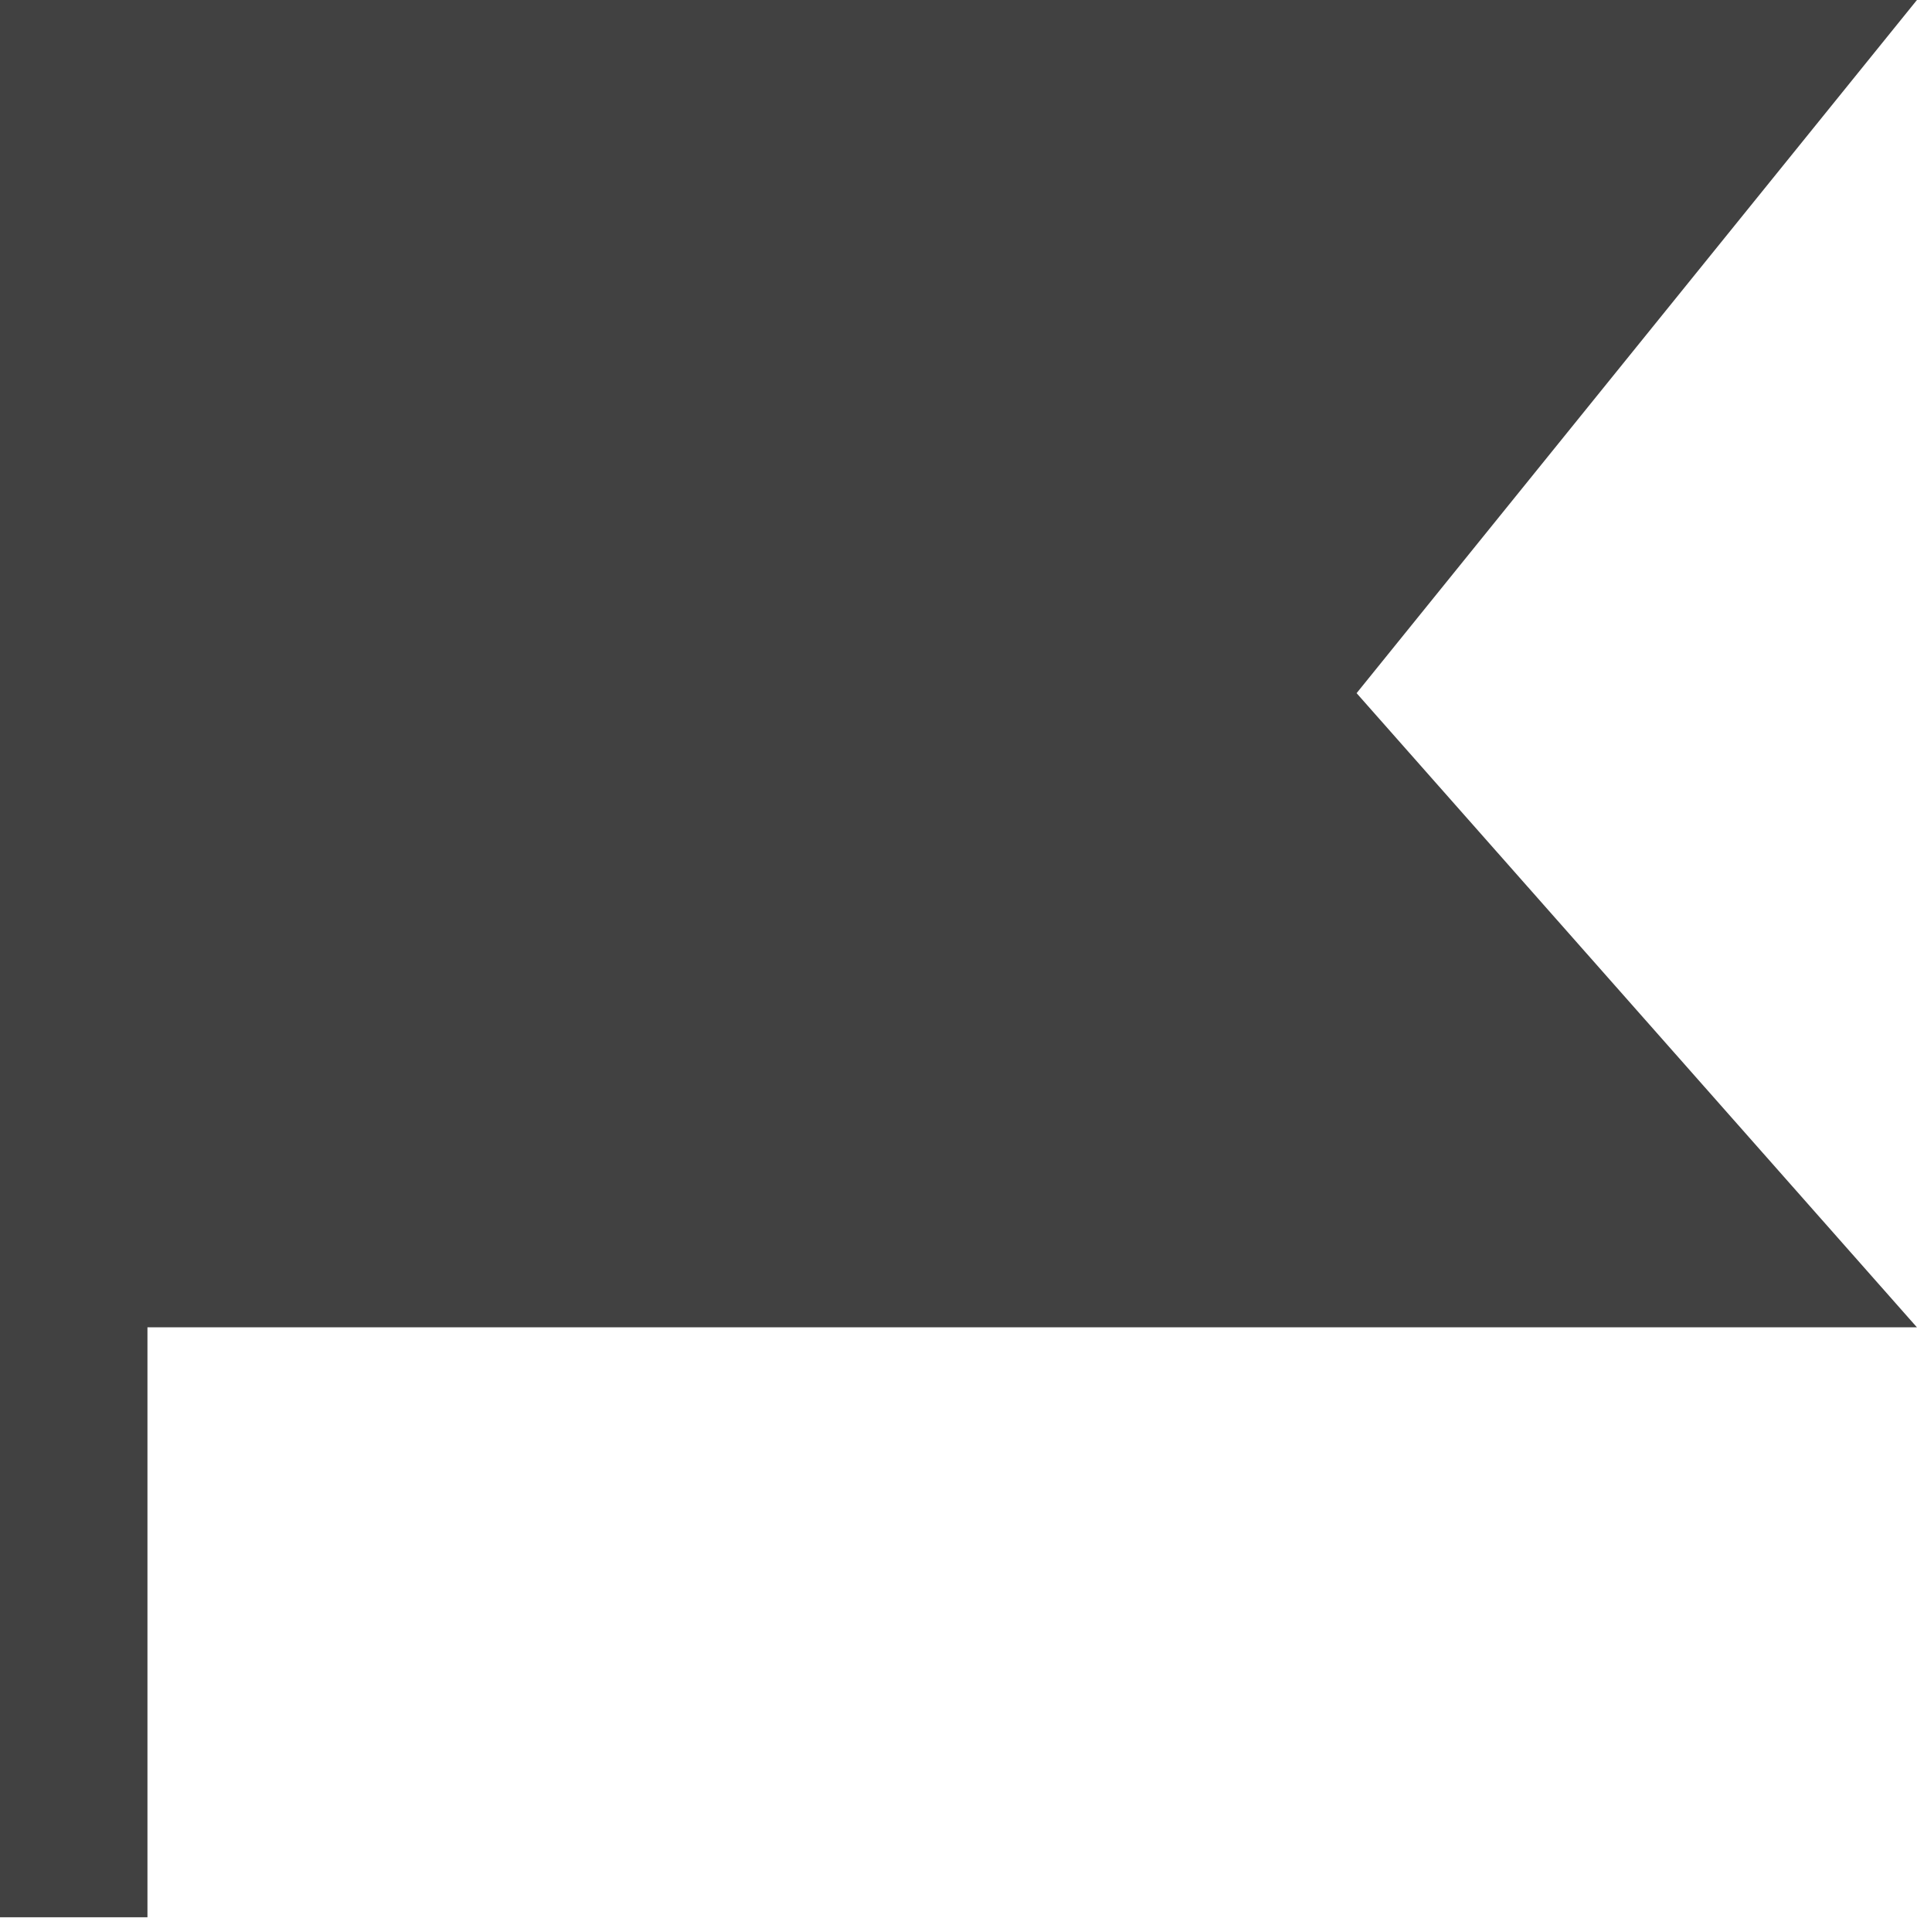
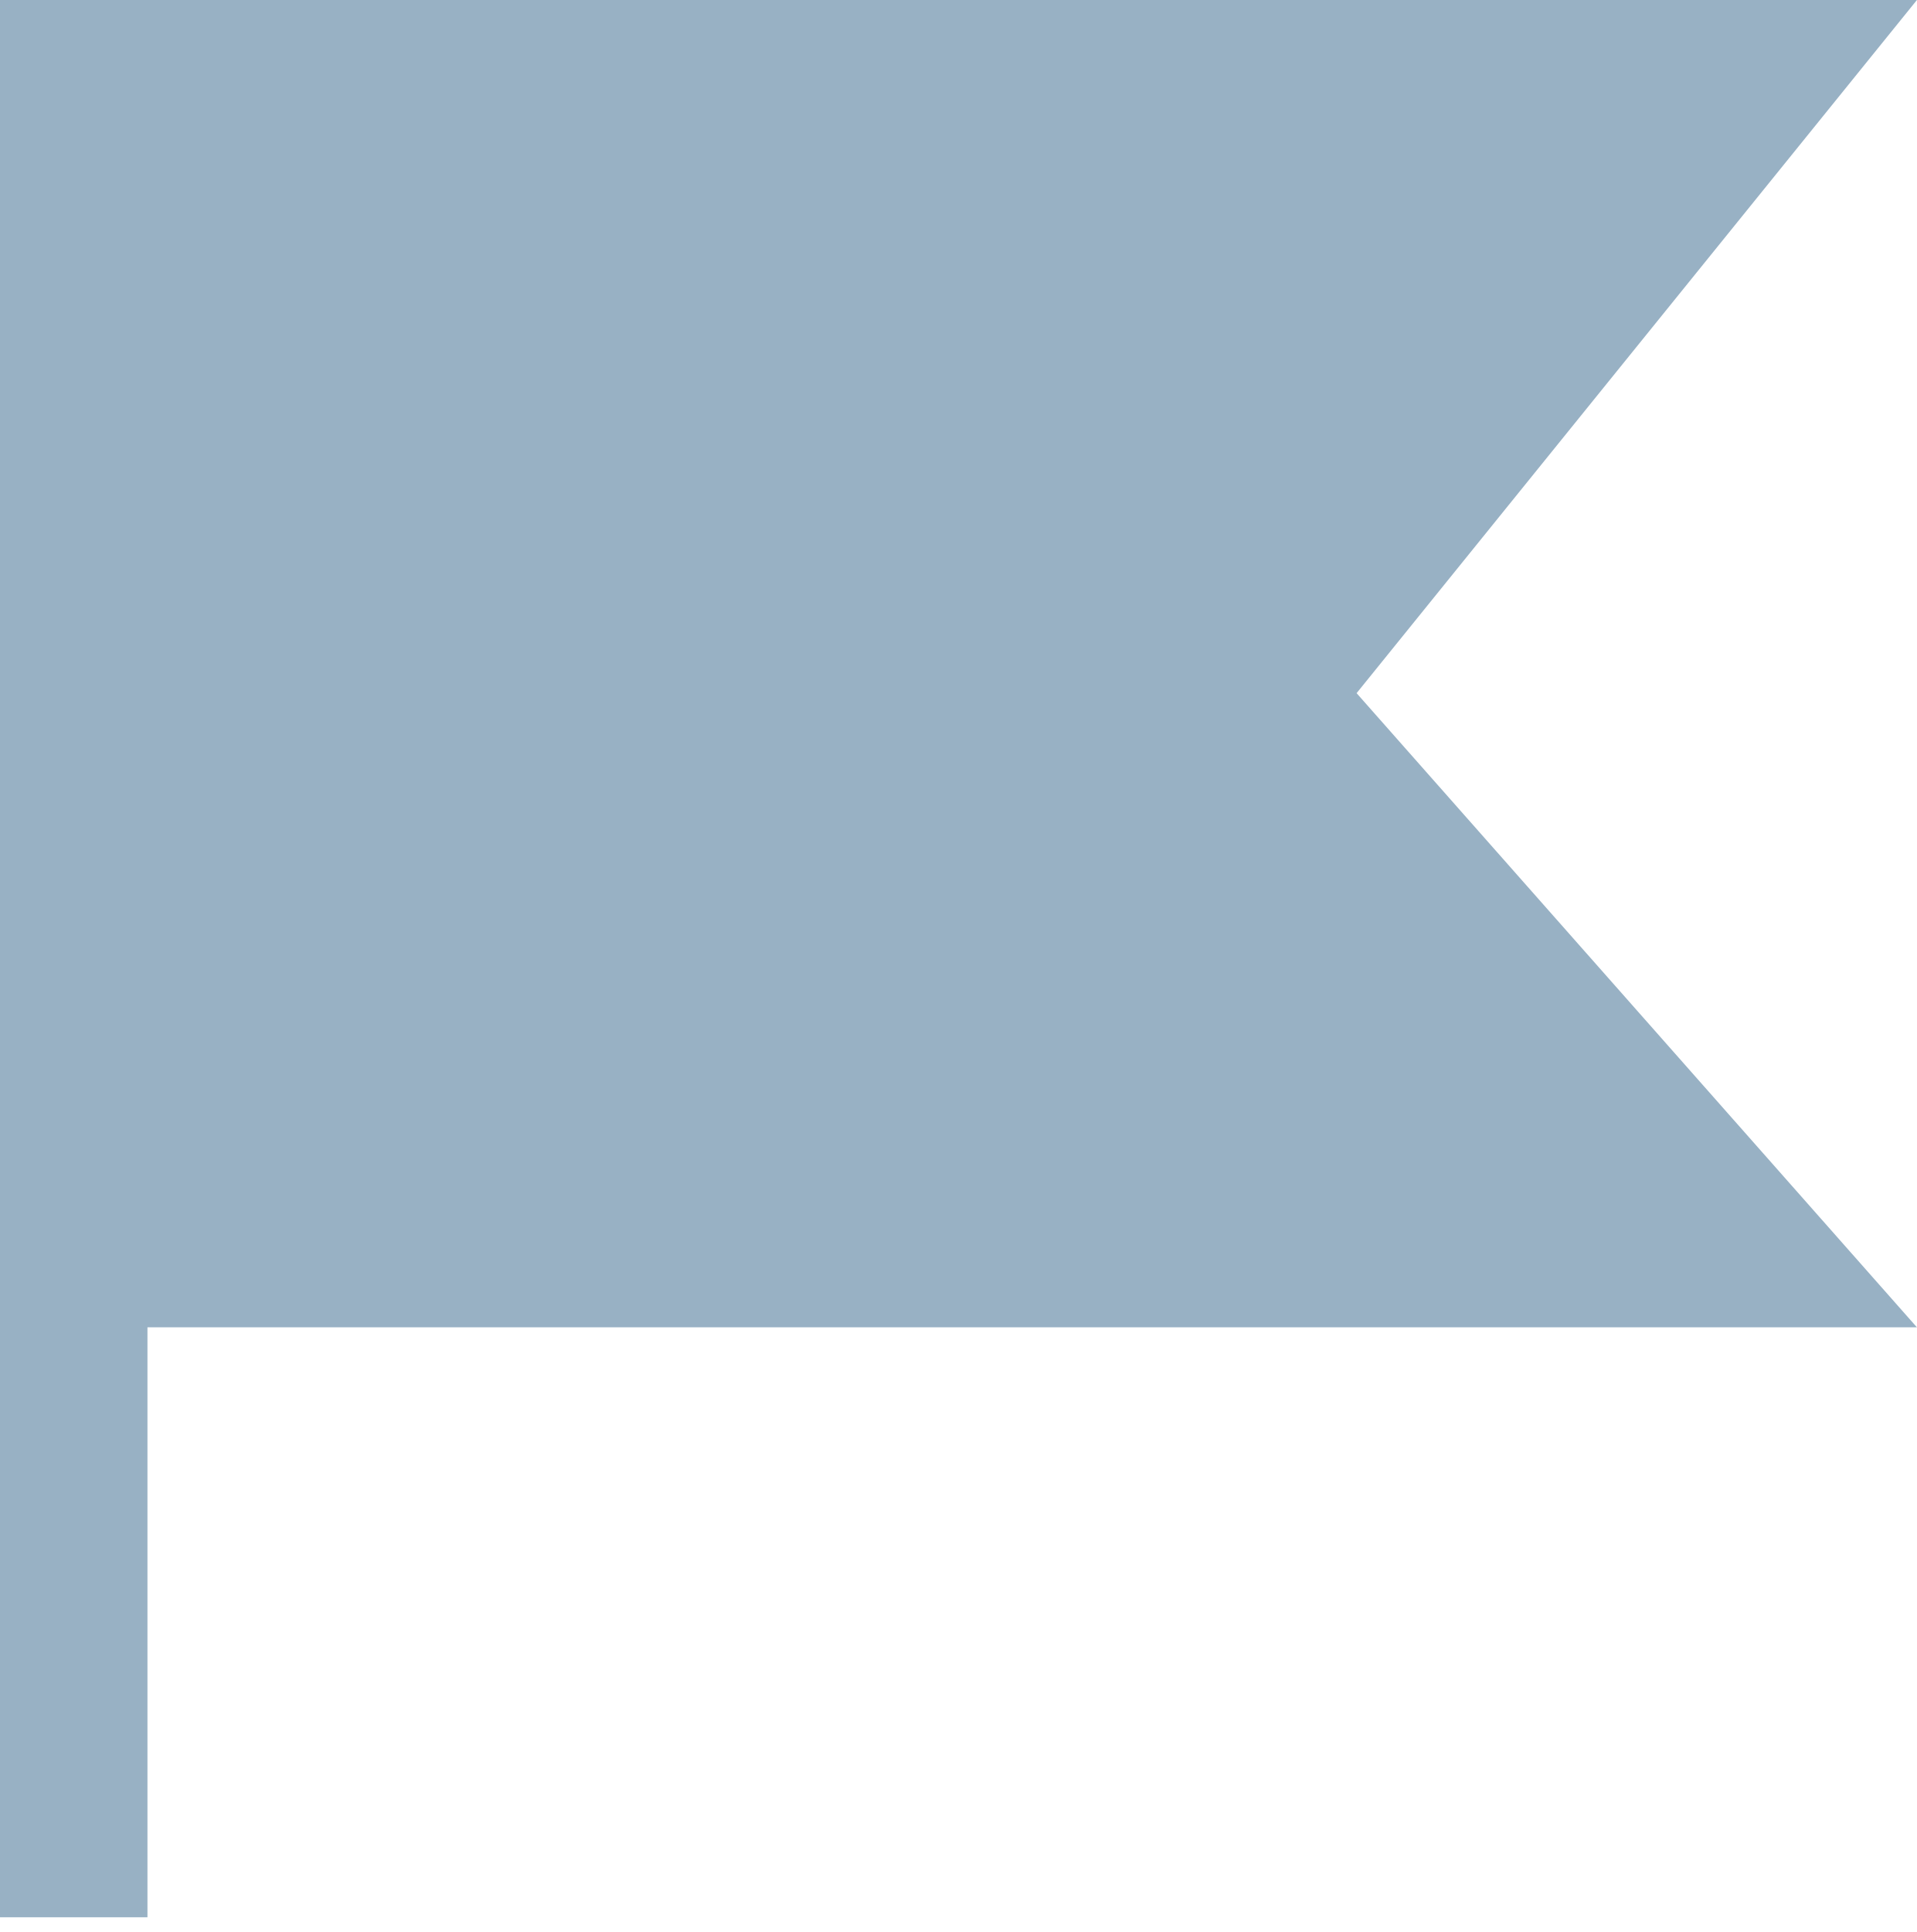
<svg xmlns="http://www.w3.org/2000/svg" version="1.1" id="Layer_1" x="0px" y="0px" viewBox="0 0 13 13.1" enable-background="new 0 0 13 13.1" xml:space="preserve">
-   <path id="SVGID_1_" fill="#414141" d="M13,9H0V0h13L9.2,4.7L13,9L13,9z M0,13V9h1v4H0L0,13z" />
+   <path id="SVGID_1_" fill="#98B1C4" d="M13,9H0V0h13L9.2,4.7L13,9L13,9z M0,13V9h1v4H0L0,13z" />
</svg>
